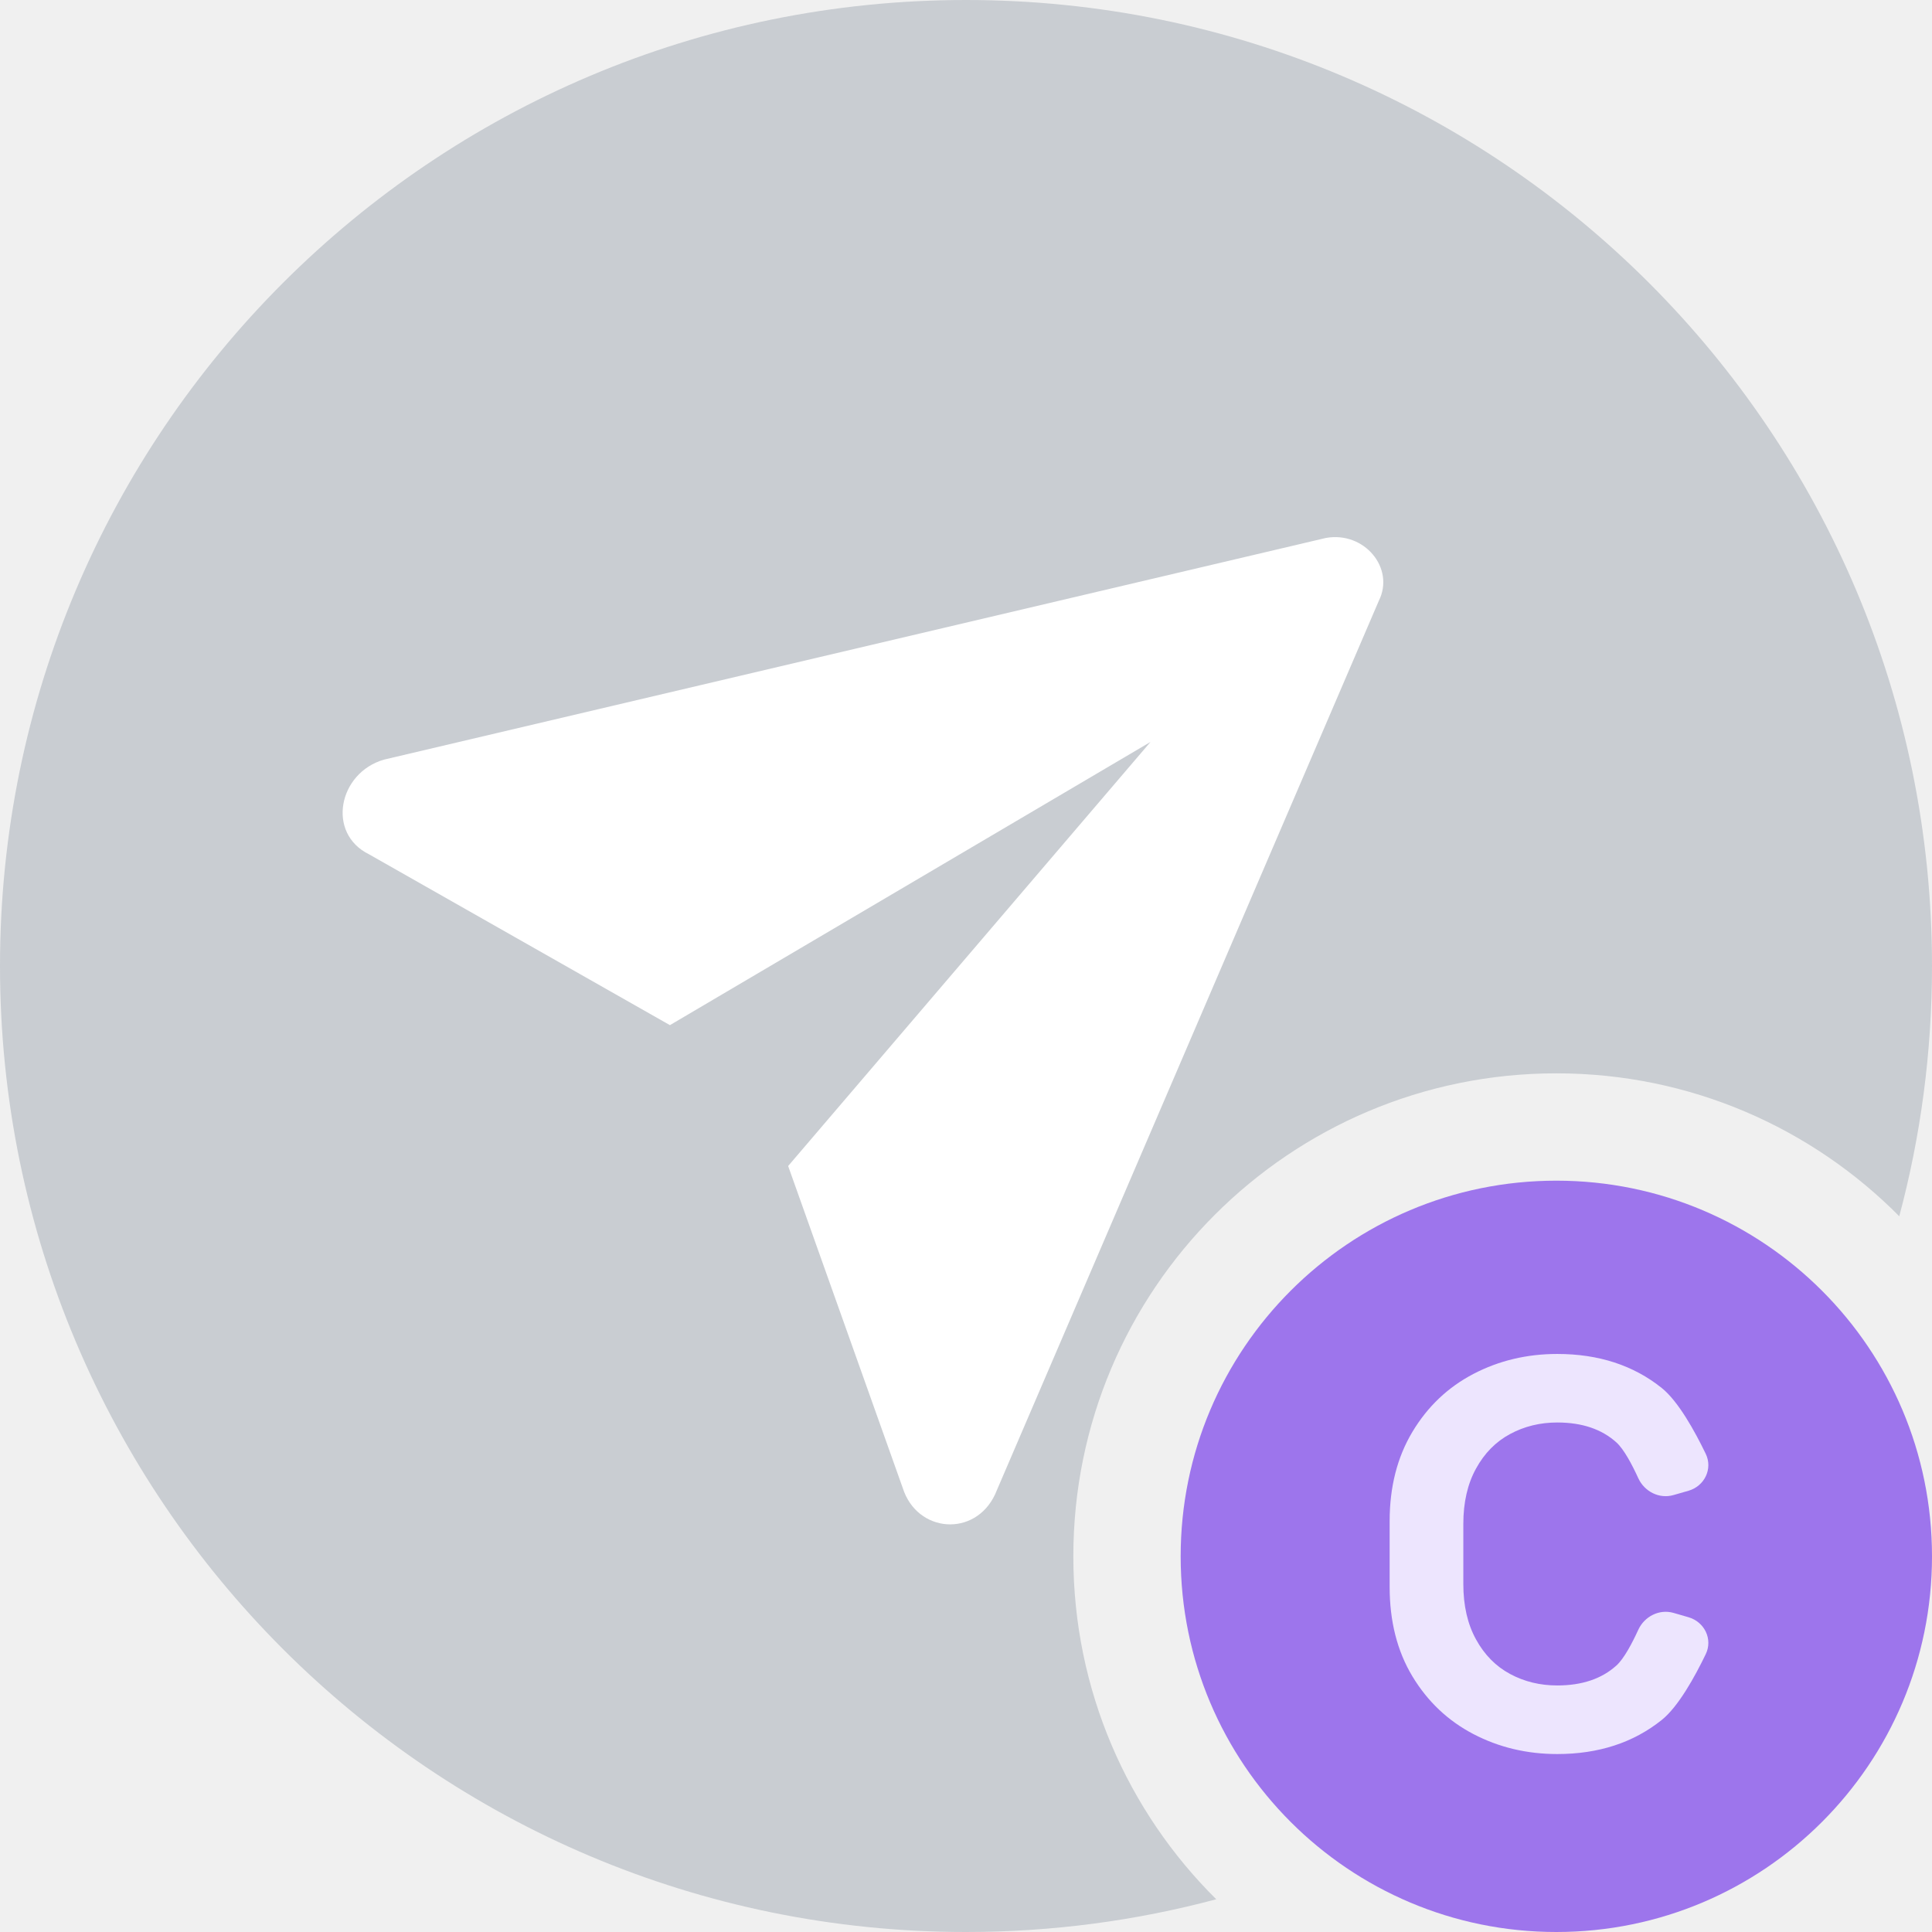
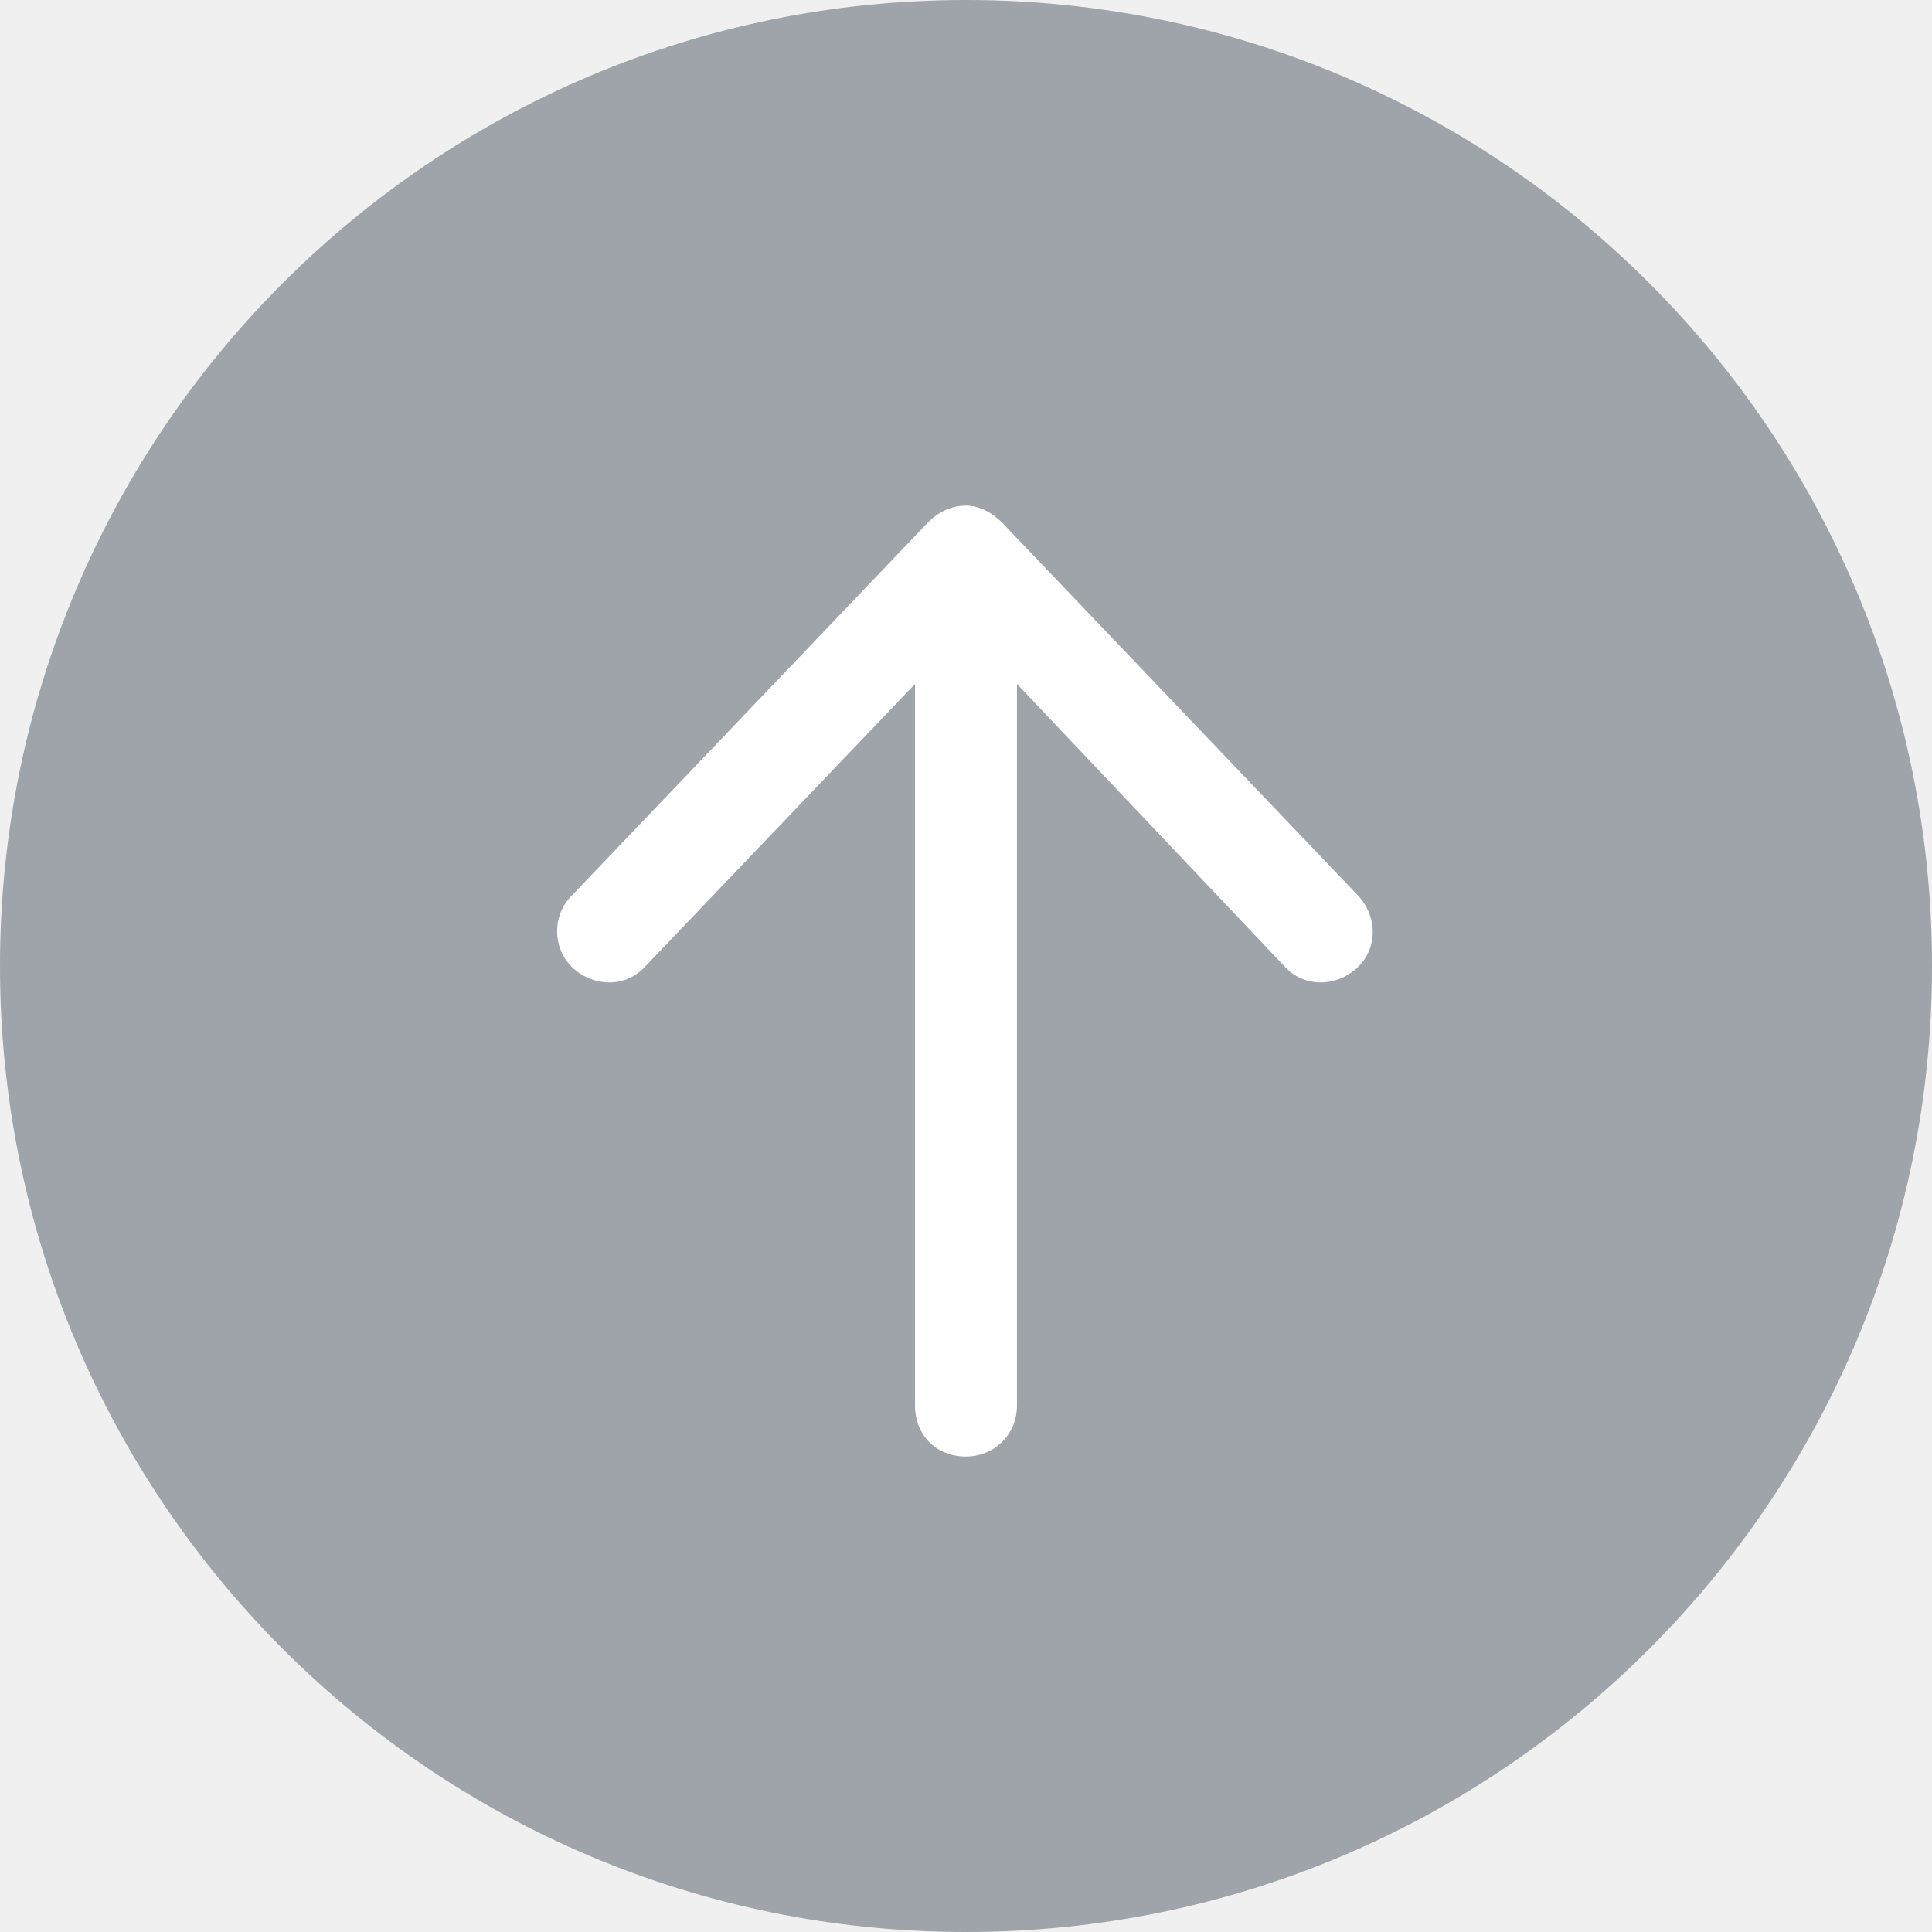
- <svg xmlns="http://www.w3.org/2000/svg" width="36" height="36" viewBox="0 0 36 36" fill="none">
-   <path fill-rule="evenodd" clip-rule="evenodd" d="M35.39 22.663C35.788 21.175 36 19.613 36 18C36 8.059 27.941 0 18 0C8.059 0 0 8.059 0 18C0 27.941 8.059 36 18 36C19.613 36 21.175 35.788 22.663 35.39C21.018 33.76 20 31.499 20 29C20 24.029 24.029 20 29 20C31.499 20 33.76 21.018 35.39 22.663Z" fill="#C9CDD2" />
-   <path d="M24.706 10.024L7.157 14.154C6.305 14.398 6.08 15.528 6.877 15.919L12.483 19.102L21.438 13.825L14.686 21.727L16.848 27.801C17.163 28.596 18.247 28.628 18.577 27.763L25.691 11.198C25.999 10.586 25.42 9.895 24.706 10.024Z" fill="white" />
-   <path d="M36 29C36 32.866 32.866 36 29 36C25.134 36 22 32.866 22 29C22 25.134 25.134 22 29 22C32.866 22 36 25.134 36 29Z" fill="#9D75EC" />
-   <path d="M29.017 32.684C28.451 32.684 27.931 32.56 27.455 32.312C26.98 32.064 26.601 31.705 26.318 31.236C26.035 30.766 25.894 30.21 25.894 29.569V28.344C25.894 27.708 26.035 27.154 26.318 26.681C26.601 26.209 26.98 25.849 27.455 25.601C27.931 25.353 28.451 25.229 29.017 25.229C29.787 25.229 30.436 25.44 30.964 25.863C31.273 26.111 31.581 26.669 31.784 27.09C31.919 27.369 31.761 27.692 31.463 27.778L31.184 27.858C30.919 27.935 30.642 27.794 30.527 27.544C30.412 27.292 30.26 27.005 30.12 26.878C29.846 26.63 29.478 26.506 29.017 26.506C28.697 26.506 28.403 26.578 28.138 26.721C27.872 26.864 27.661 27.078 27.504 27.364C27.346 27.65 27.267 27.994 27.267 28.396V29.516C27.267 29.919 27.346 30.263 27.504 30.549C27.661 30.835 27.872 31.049 28.138 31.192C28.403 31.335 28.697 31.406 29.017 31.406C29.478 31.406 29.846 31.282 30.12 31.034C30.26 30.908 30.412 30.62 30.527 30.369C30.642 30.119 30.919 29.978 31.184 30.054L31.463 30.135C31.761 30.221 31.919 30.544 31.784 30.823C31.581 31.244 31.273 31.802 30.964 32.049C30.436 32.472 29.787 32.684 29.017 32.684Z" fill="#EDE5FE" />
+ <svg xmlns="http://www.w3.org/2000/svg" width="32" height="32" viewBox="0 0 32 32" fill="none">
+   <rect width="32" height="32" rx="16" fill="#9EA4AA" />
+   <path d="M16.598 8.656L22.504 14.844C22.82 15.195 22.82 15.723 22.469 16.039C22.117 16.355 21.59 16.355 21.273 16.004L16.844 11.328V23.281C16.844 23.773 16.457 24.125 16 24.125C15.508 24.125 15.156 23.773 15.156 23.281V11.328L10.691 16.004C10.375 16.355 9.848 16.355 9.496 16.039C9.145 15.723 9.145 15.16 9.461 14.844L15.367 8.656C15.543 8.48 15.754 8.375 16 8.375C16.211 8.375 16.422 8.48 16.598 8.656Z" fill="white" />
</svg>
